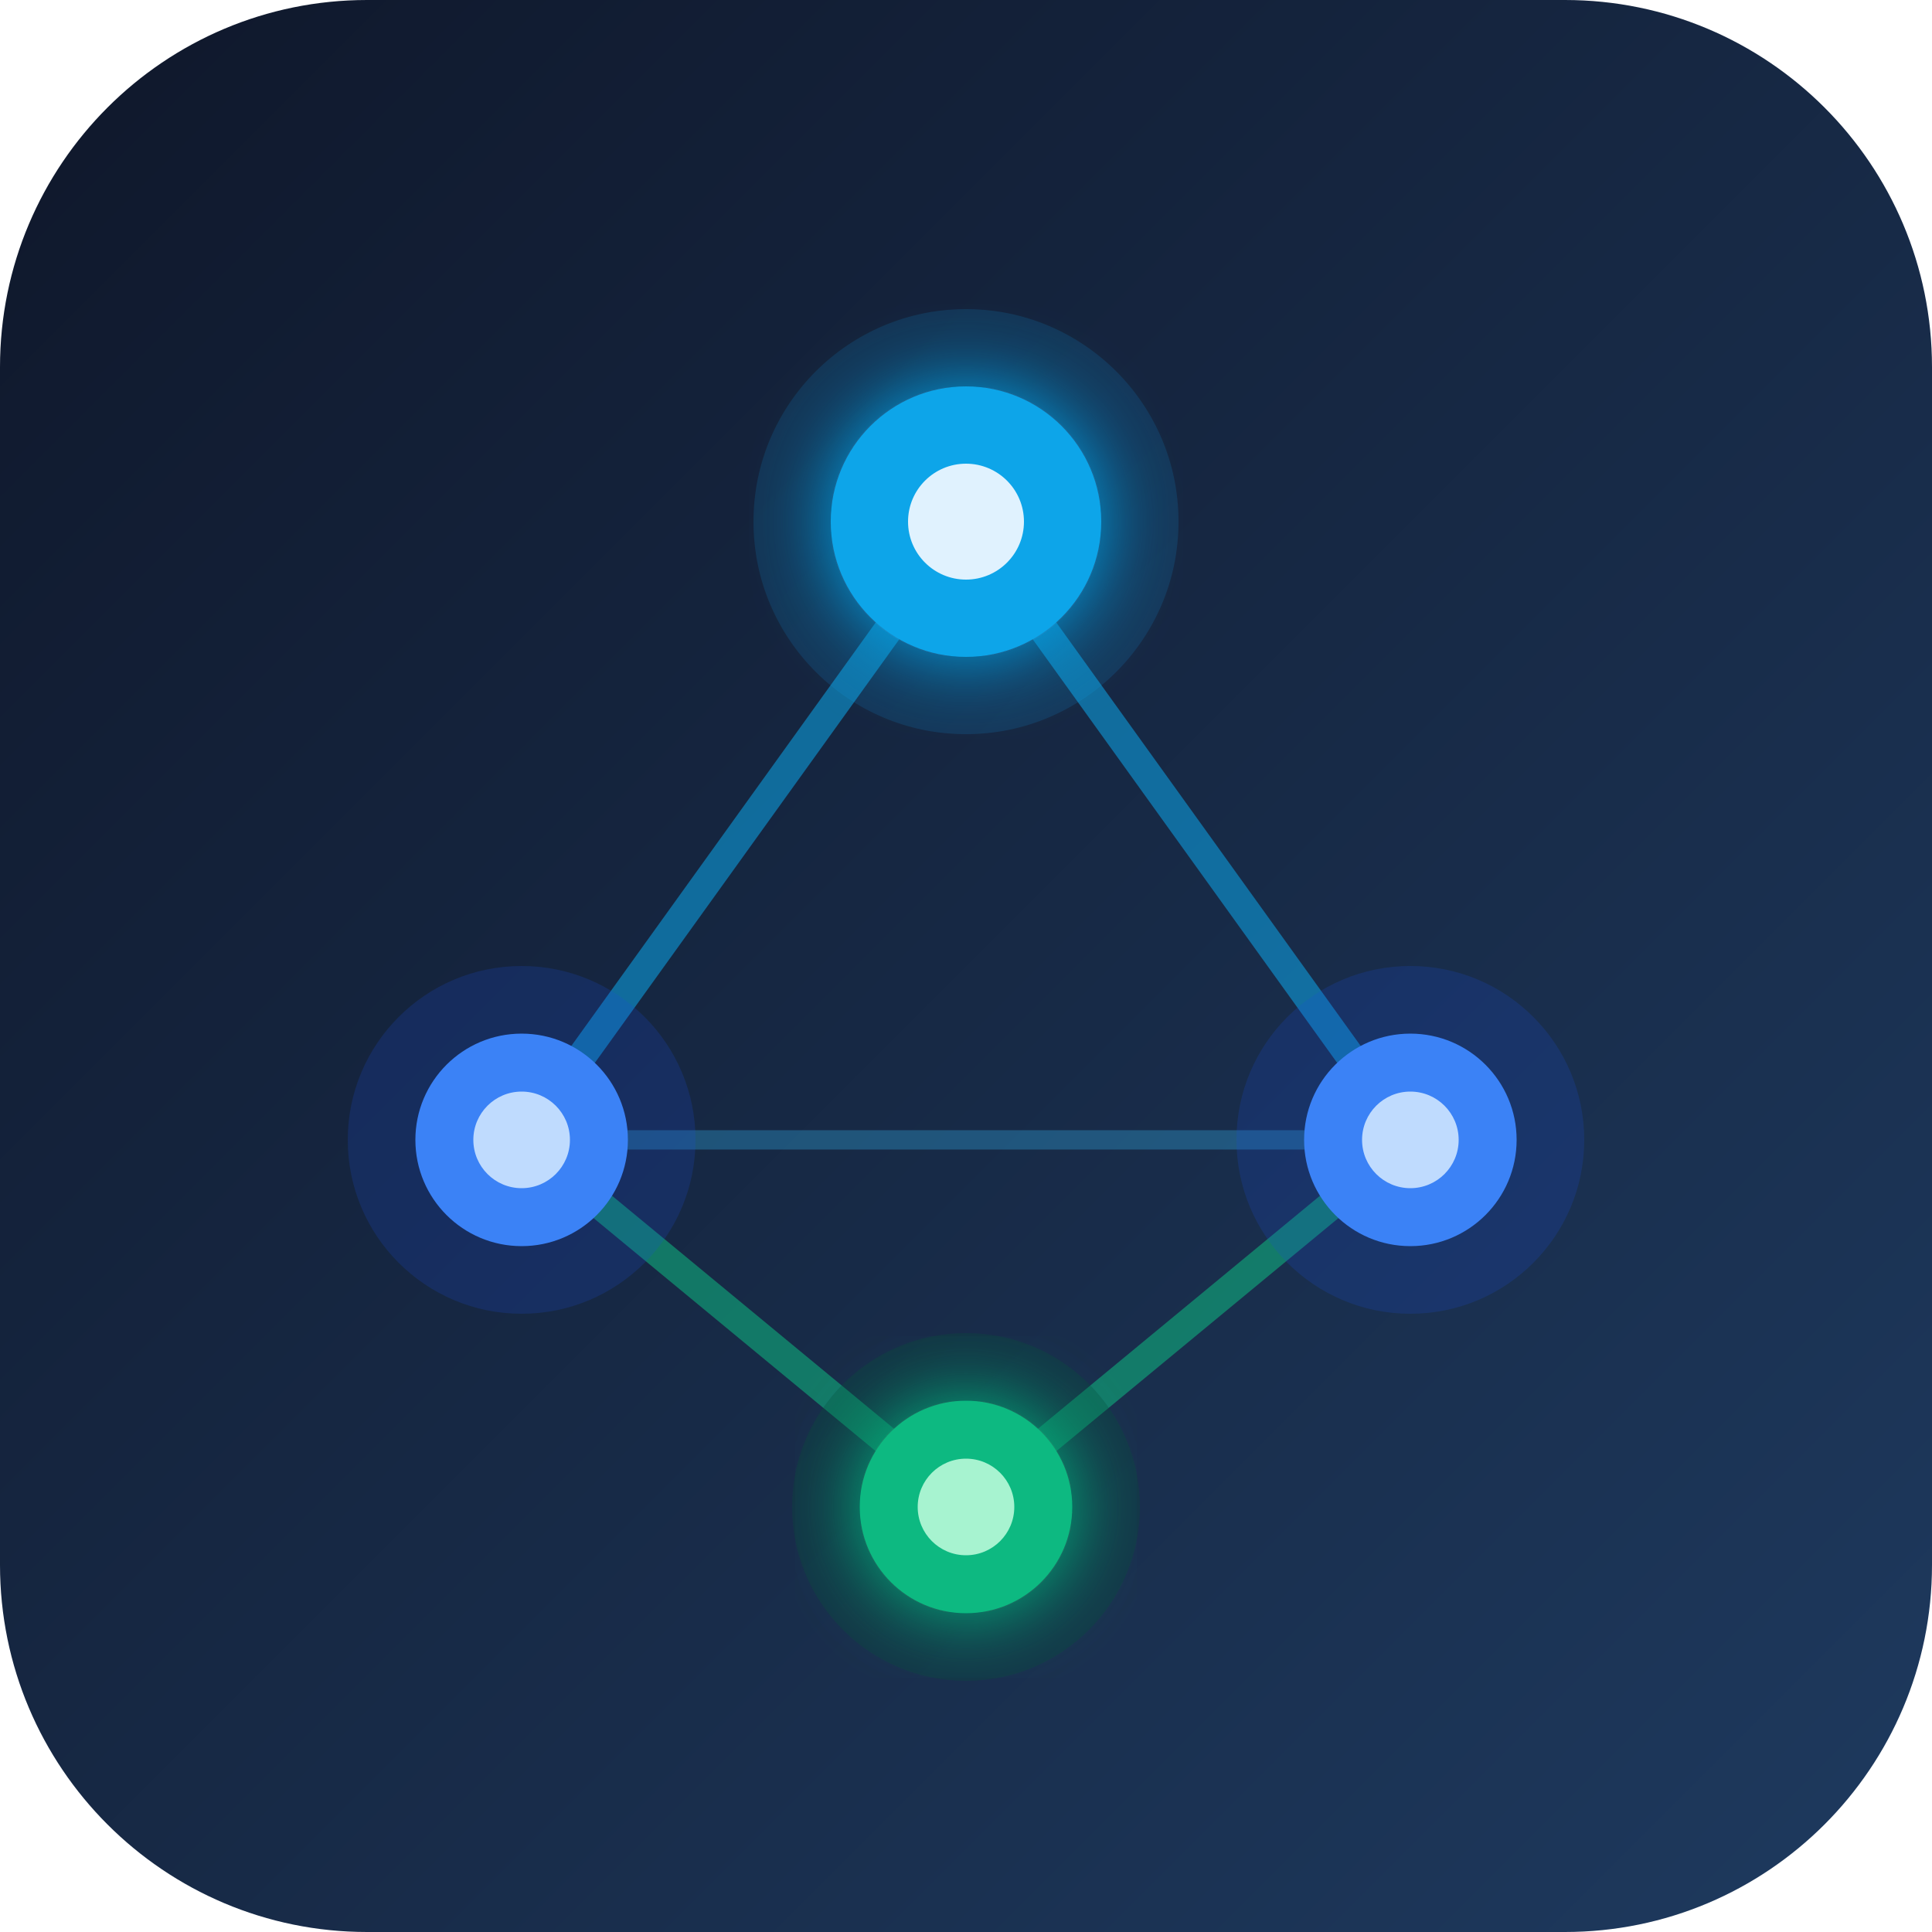
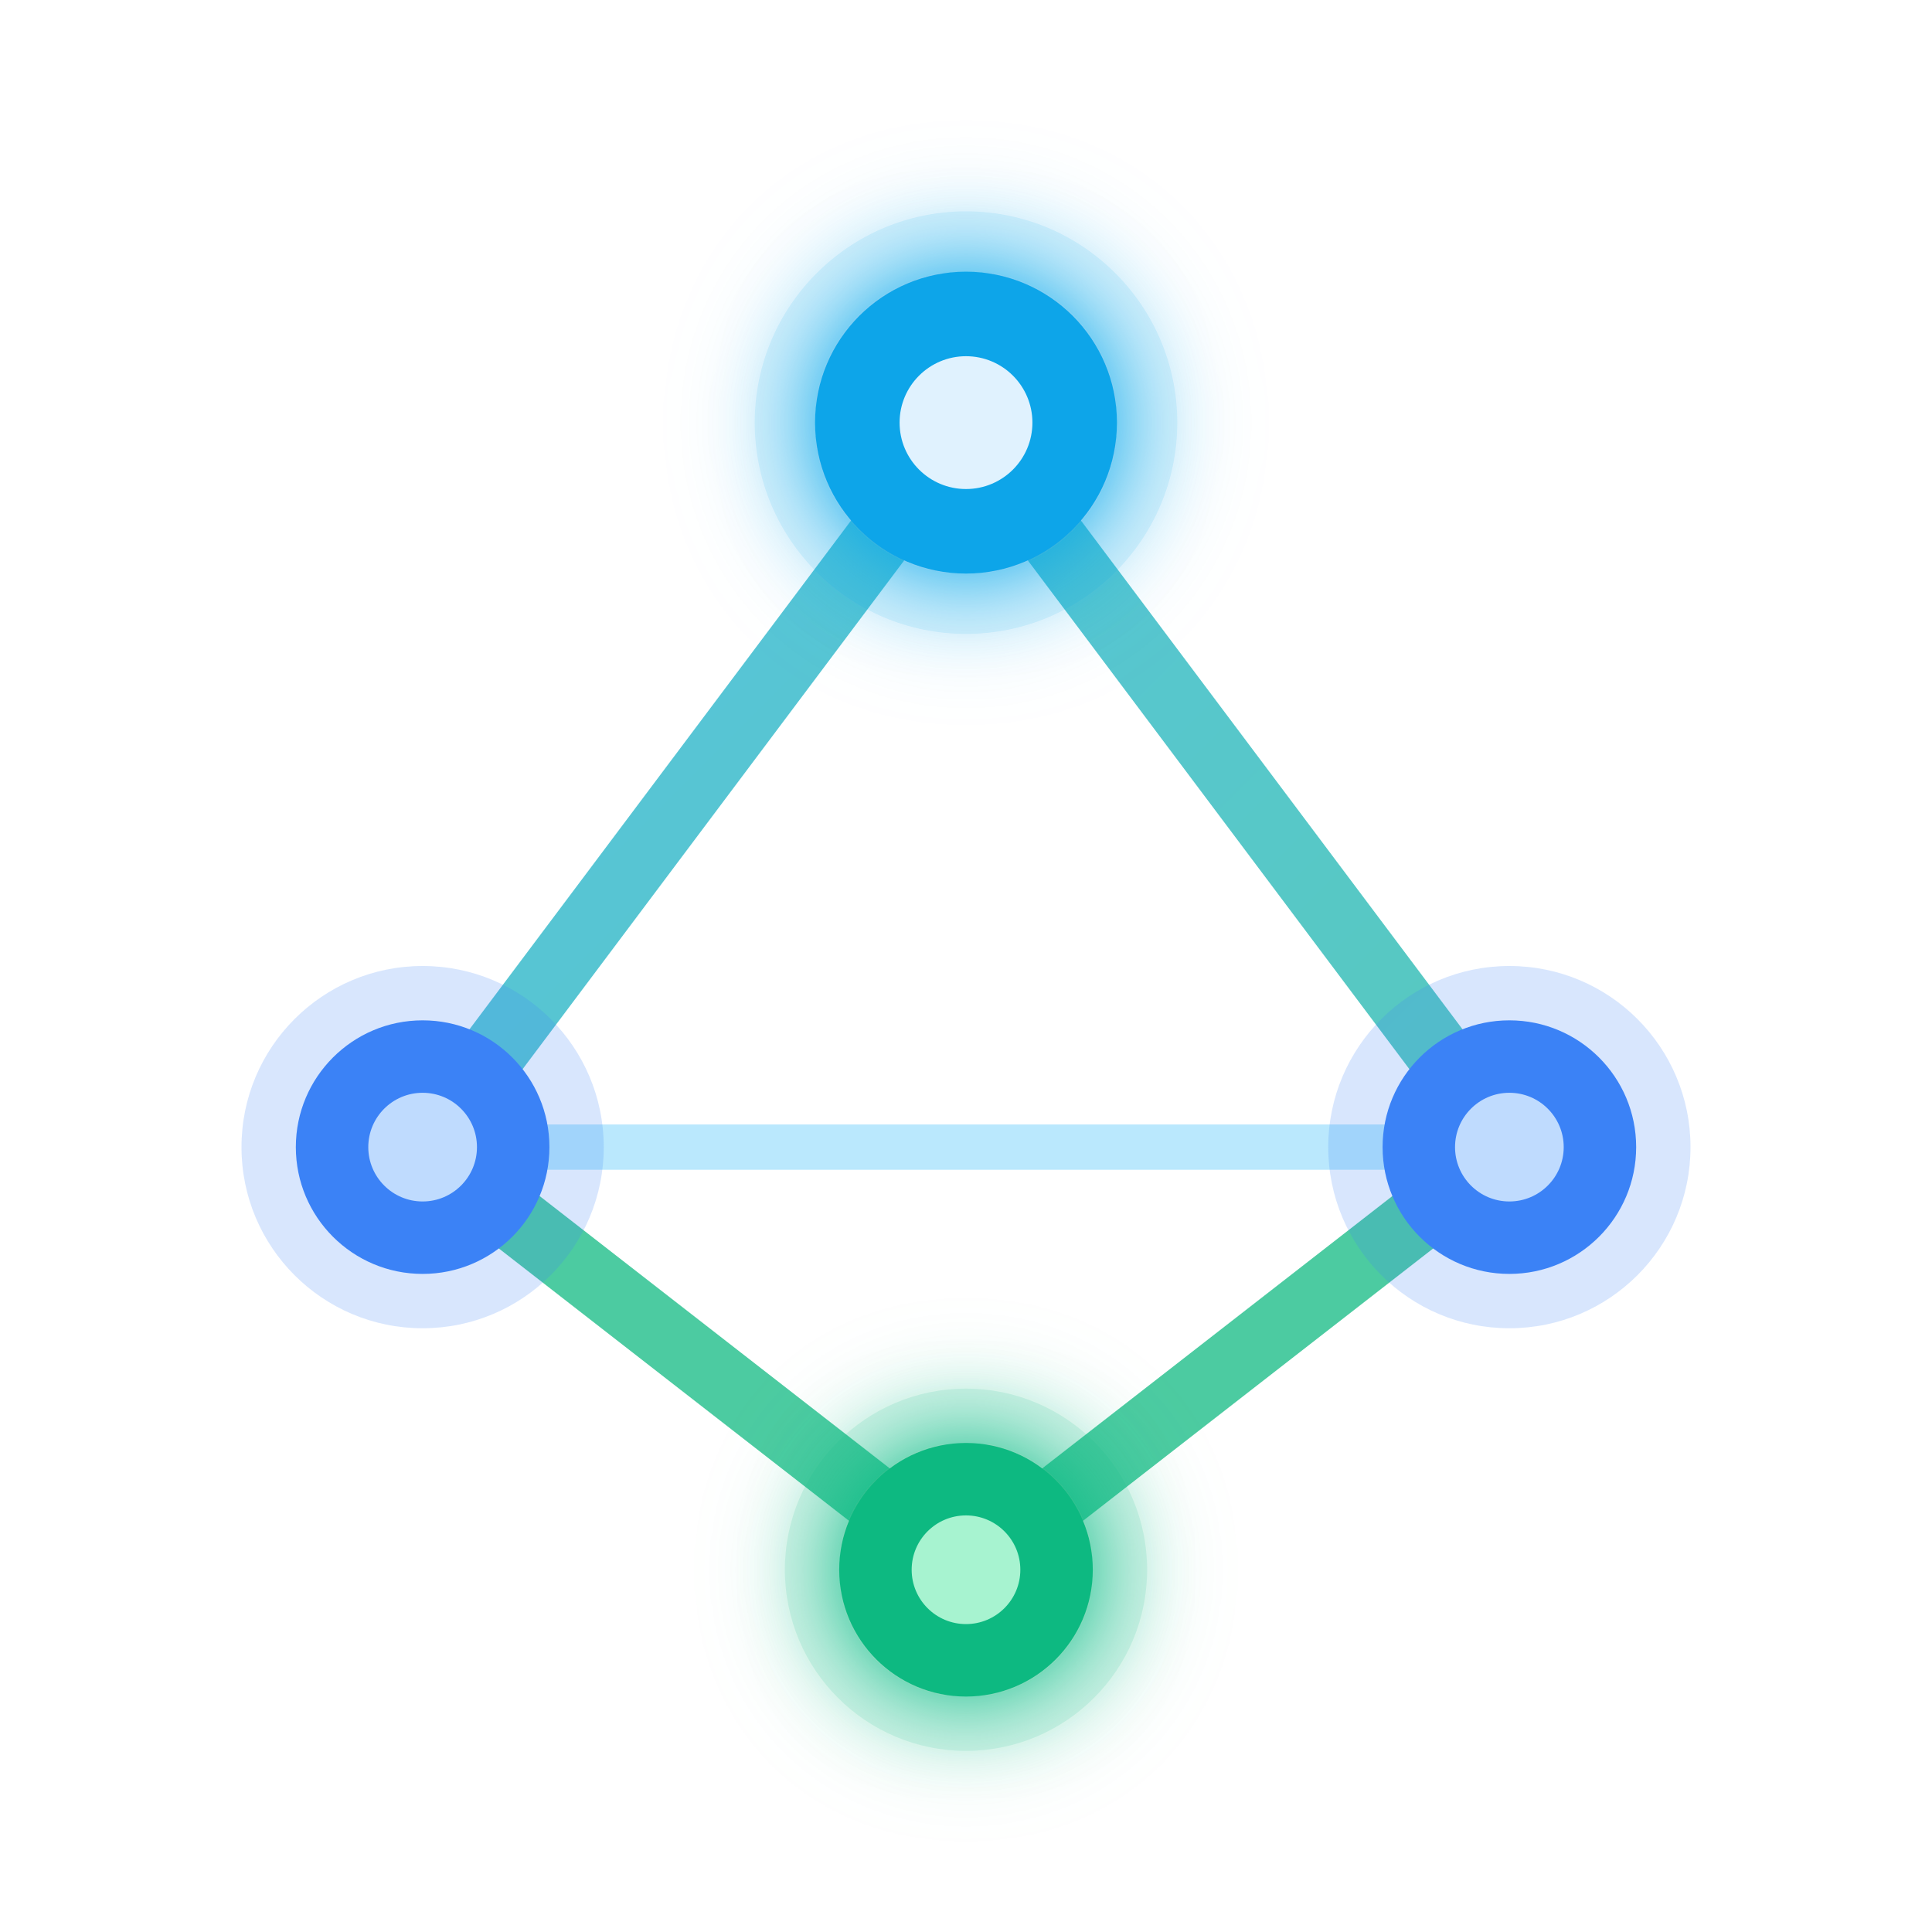
- <svg xmlns="http://www.w3.org/2000/svg" viewBox="0 0 200 200" fill="none">
+ <svg xmlns="http://www.w3.org/2000/svg" viewBox="0 0 64 64" fill="none">
  <defs>
-     <linearGradient id="bgGrad" x1="0" y1="0" x2="200" y2="200" gradientUnits="userSpaceOnUse">
-       <stop offset="0%" stop-color="#0f172a" />
-       <stop offset="100%" stop-color="#1e3a5f" />
+     <linearGradient id="a" x1="0" y1="0" x2="64" y2="64" gradientUnits="userSpaceOnUse">
+       <stop offset="0%" stop-color="#0ea5e9" />
+       <stop offset="100%" stop-color="#10b981" />
    </linearGradient>
-     <filter id="glow" x="-30%" y="-30%" width="160%" height="160%">
-       <feGaussianBlur stdDeviation="4" result="coloredBlur" />
+     <filter id="g" x="-40%" y="-40%" width="180%" height="180%">
+       <feGaussianBlur stdDeviation="1.5" result="b" />
      <feMerge>
-         <feMergeNode in="coloredBlur" />
+         <feMergeNode in="b" />
        <feMergeNode in="SourceGraphic" />
      </feMerge>
    </filter>
  </defs>
-   <rect width="200" height="200" rx="38" fill="url(#bgGrad)" />
-   <line x1="100" y1="54" x2="54" y2="118" stroke="#0ea5e9" stroke-width="3" stroke-opacity="0.55" />
-   <line x1="100" y1="54" x2="146" y2="118" stroke="#0ea5e9" stroke-width="3" stroke-opacity="0.55" />
-   <line x1="54" y1="118" x2="100" y2="156" stroke="#10b981" stroke-width="3" stroke-opacity="0.55" />
-   <line x1="146" y1="118" x2="100" y2="156" stroke="#10b981" stroke-width="3" stroke-opacity="0.55" />
-   <line x1="54" y1="118" x2="146" y2="118" stroke="#38bdf8" stroke-width="2" stroke-opacity="0.3" />
-   <circle cx="100" cy="54" r="22" fill="#0ea5e9" fill-opacity="0.15" />
-   <circle cx="100" cy="54" r="14" fill="#0ea5e9" filter="url(#glow)" />
-   <circle cx="100" cy="54" r="6" fill="#e0f2fe" />
-   <circle cx="54" cy="118" r="18" fill="#1d4ed8" fill-opacity="0.2" />
-   <circle cx="54" cy="118" r="11" fill="#3b82f6" />
-   <circle cx="54" cy="118" r="5" fill="#bfdbfe" />
-   <circle cx="146" cy="118" r="18" fill="#1d4ed8" fill-opacity="0.2" />
-   <circle cx="146" cy="118" r="11" fill="#3b82f6" />
-   <circle cx="146" cy="118" r="5" fill="#bfdbfe" />
-   <circle cx="100" cy="156" r="18" fill="#064e3b" fill-opacity="0.3" />
-   <circle cx="100" cy="156" r="11" fill="#10b981" filter="url(#glow)" />
-   <circle cx="100" cy="156" r="5" fill="#a7f3d0" />
+   <line x1="32" y1="14" x2="14" y2="38" stroke="url(#a)" stroke-width="2.2" stroke-linecap="round" opacity="0.7" />
+   <line x1="32" y1="14" x2="50" y2="38" stroke="url(#a)" stroke-width="2.2" stroke-linecap="round" opacity="0.7" />
+   <line x1="14" y1="38" x2="32" y2="52" stroke="#10b981" stroke-width="2.2" stroke-linecap="round" opacity="0.75" />
+   <line x1="50" y1="38" x2="32" y2="52" stroke="#10b981" stroke-width="2.2" stroke-linecap="round" opacity="0.75" />
+   <line x1="14" y1="38" x2="50" y2="38" stroke="#38bdf8" stroke-width="1.5" stroke-linecap="round" opacity="0.35" />
+   <circle cx="32" cy="14" r="7" fill="#0ea5e9" opacity="0.18" filter="url(#g)" />
+   <circle cx="32" cy="14" r="5" fill="#0ea5e9" filter="url(#g)" />
+   <circle cx="32" cy="14" r="2.2" fill="#e0f2fe" />
+   <circle cx="14" cy="38" r="6" fill="#3b82f6" opacity="0.2" />
+   <circle cx="14" cy="38" r="4.2" fill="#3b82f6" />
+   <circle cx="14" cy="38" r="1.8" fill="#bfdbfe" />
+   <circle cx="50" cy="38" r="6" fill="#3b82f6" opacity="0.2" />
+   <circle cx="50" cy="38" r="4.2" fill="#3b82f6" />
+   <circle cx="50" cy="38" r="1.8" fill="#bfdbfe" />
+   <circle cx="32" cy="52" r="6" fill="#10b981" opacity="0.2" filter="url(#g)" />
+   <circle cx="32" cy="52" r="4.2" fill="#10b981" filter="url(#g)" />
+   <circle cx="32" cy="52" r="1.8" fill="#a7f3d0" />
</svg>
